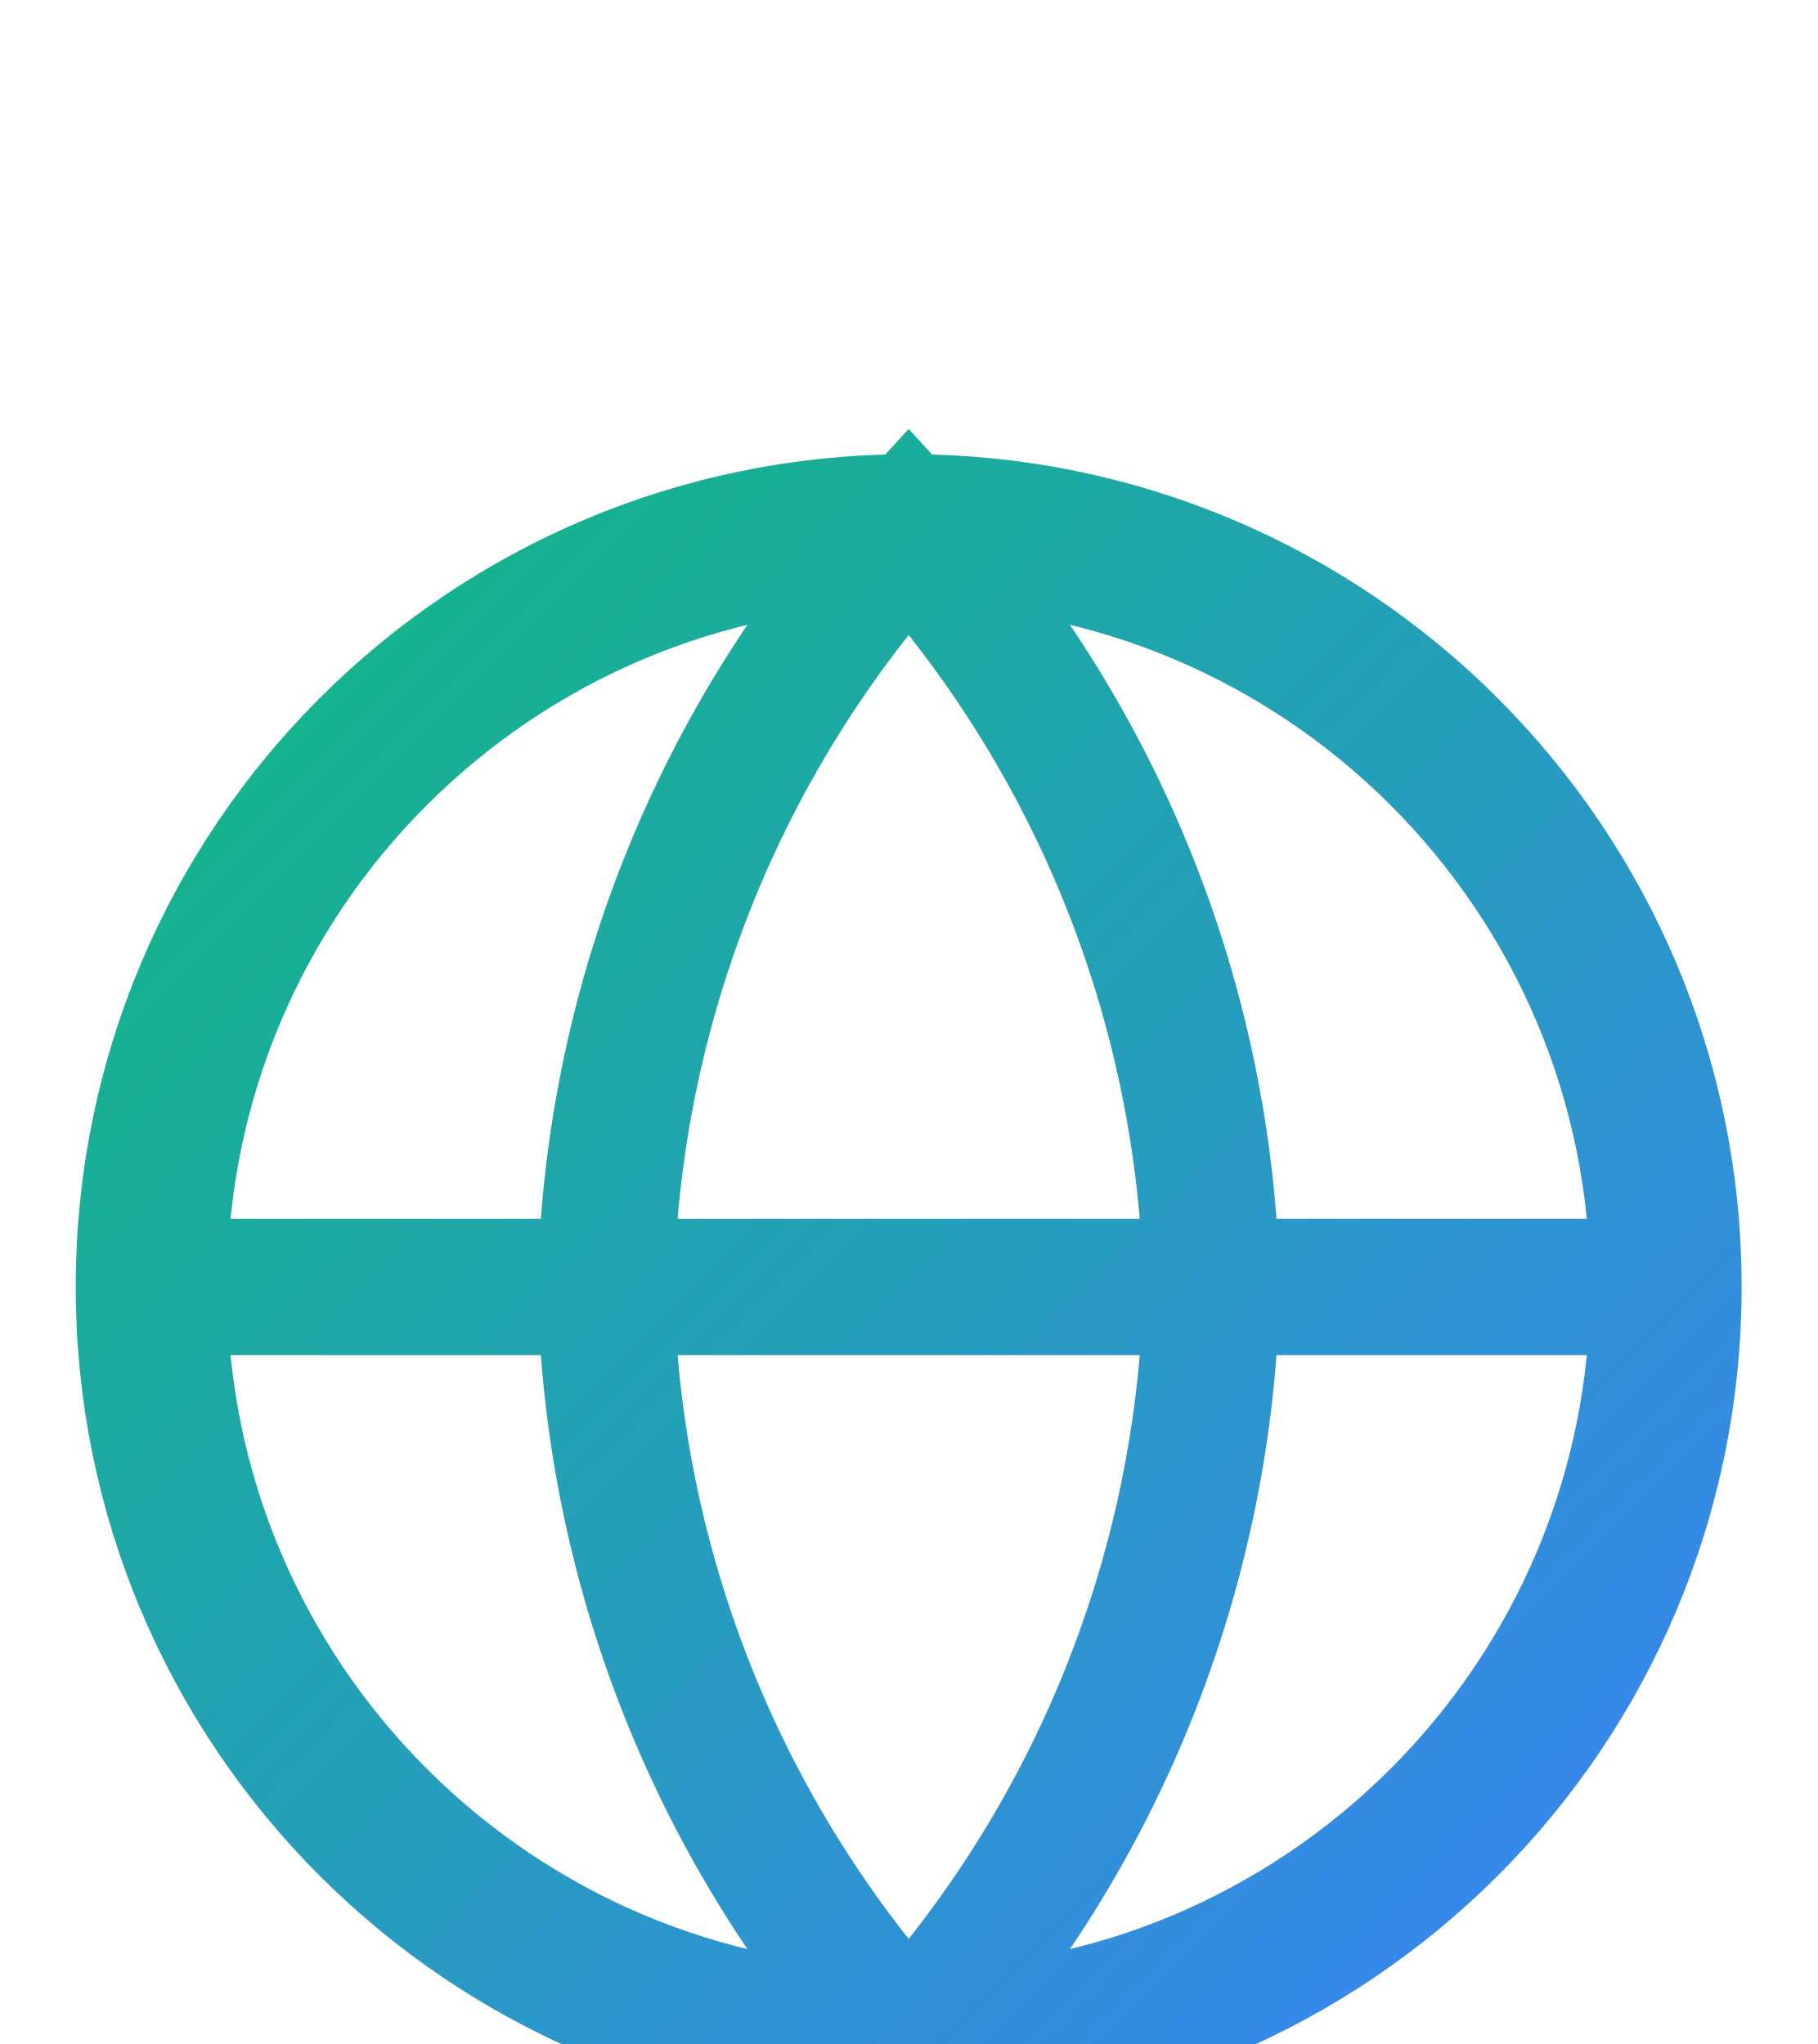
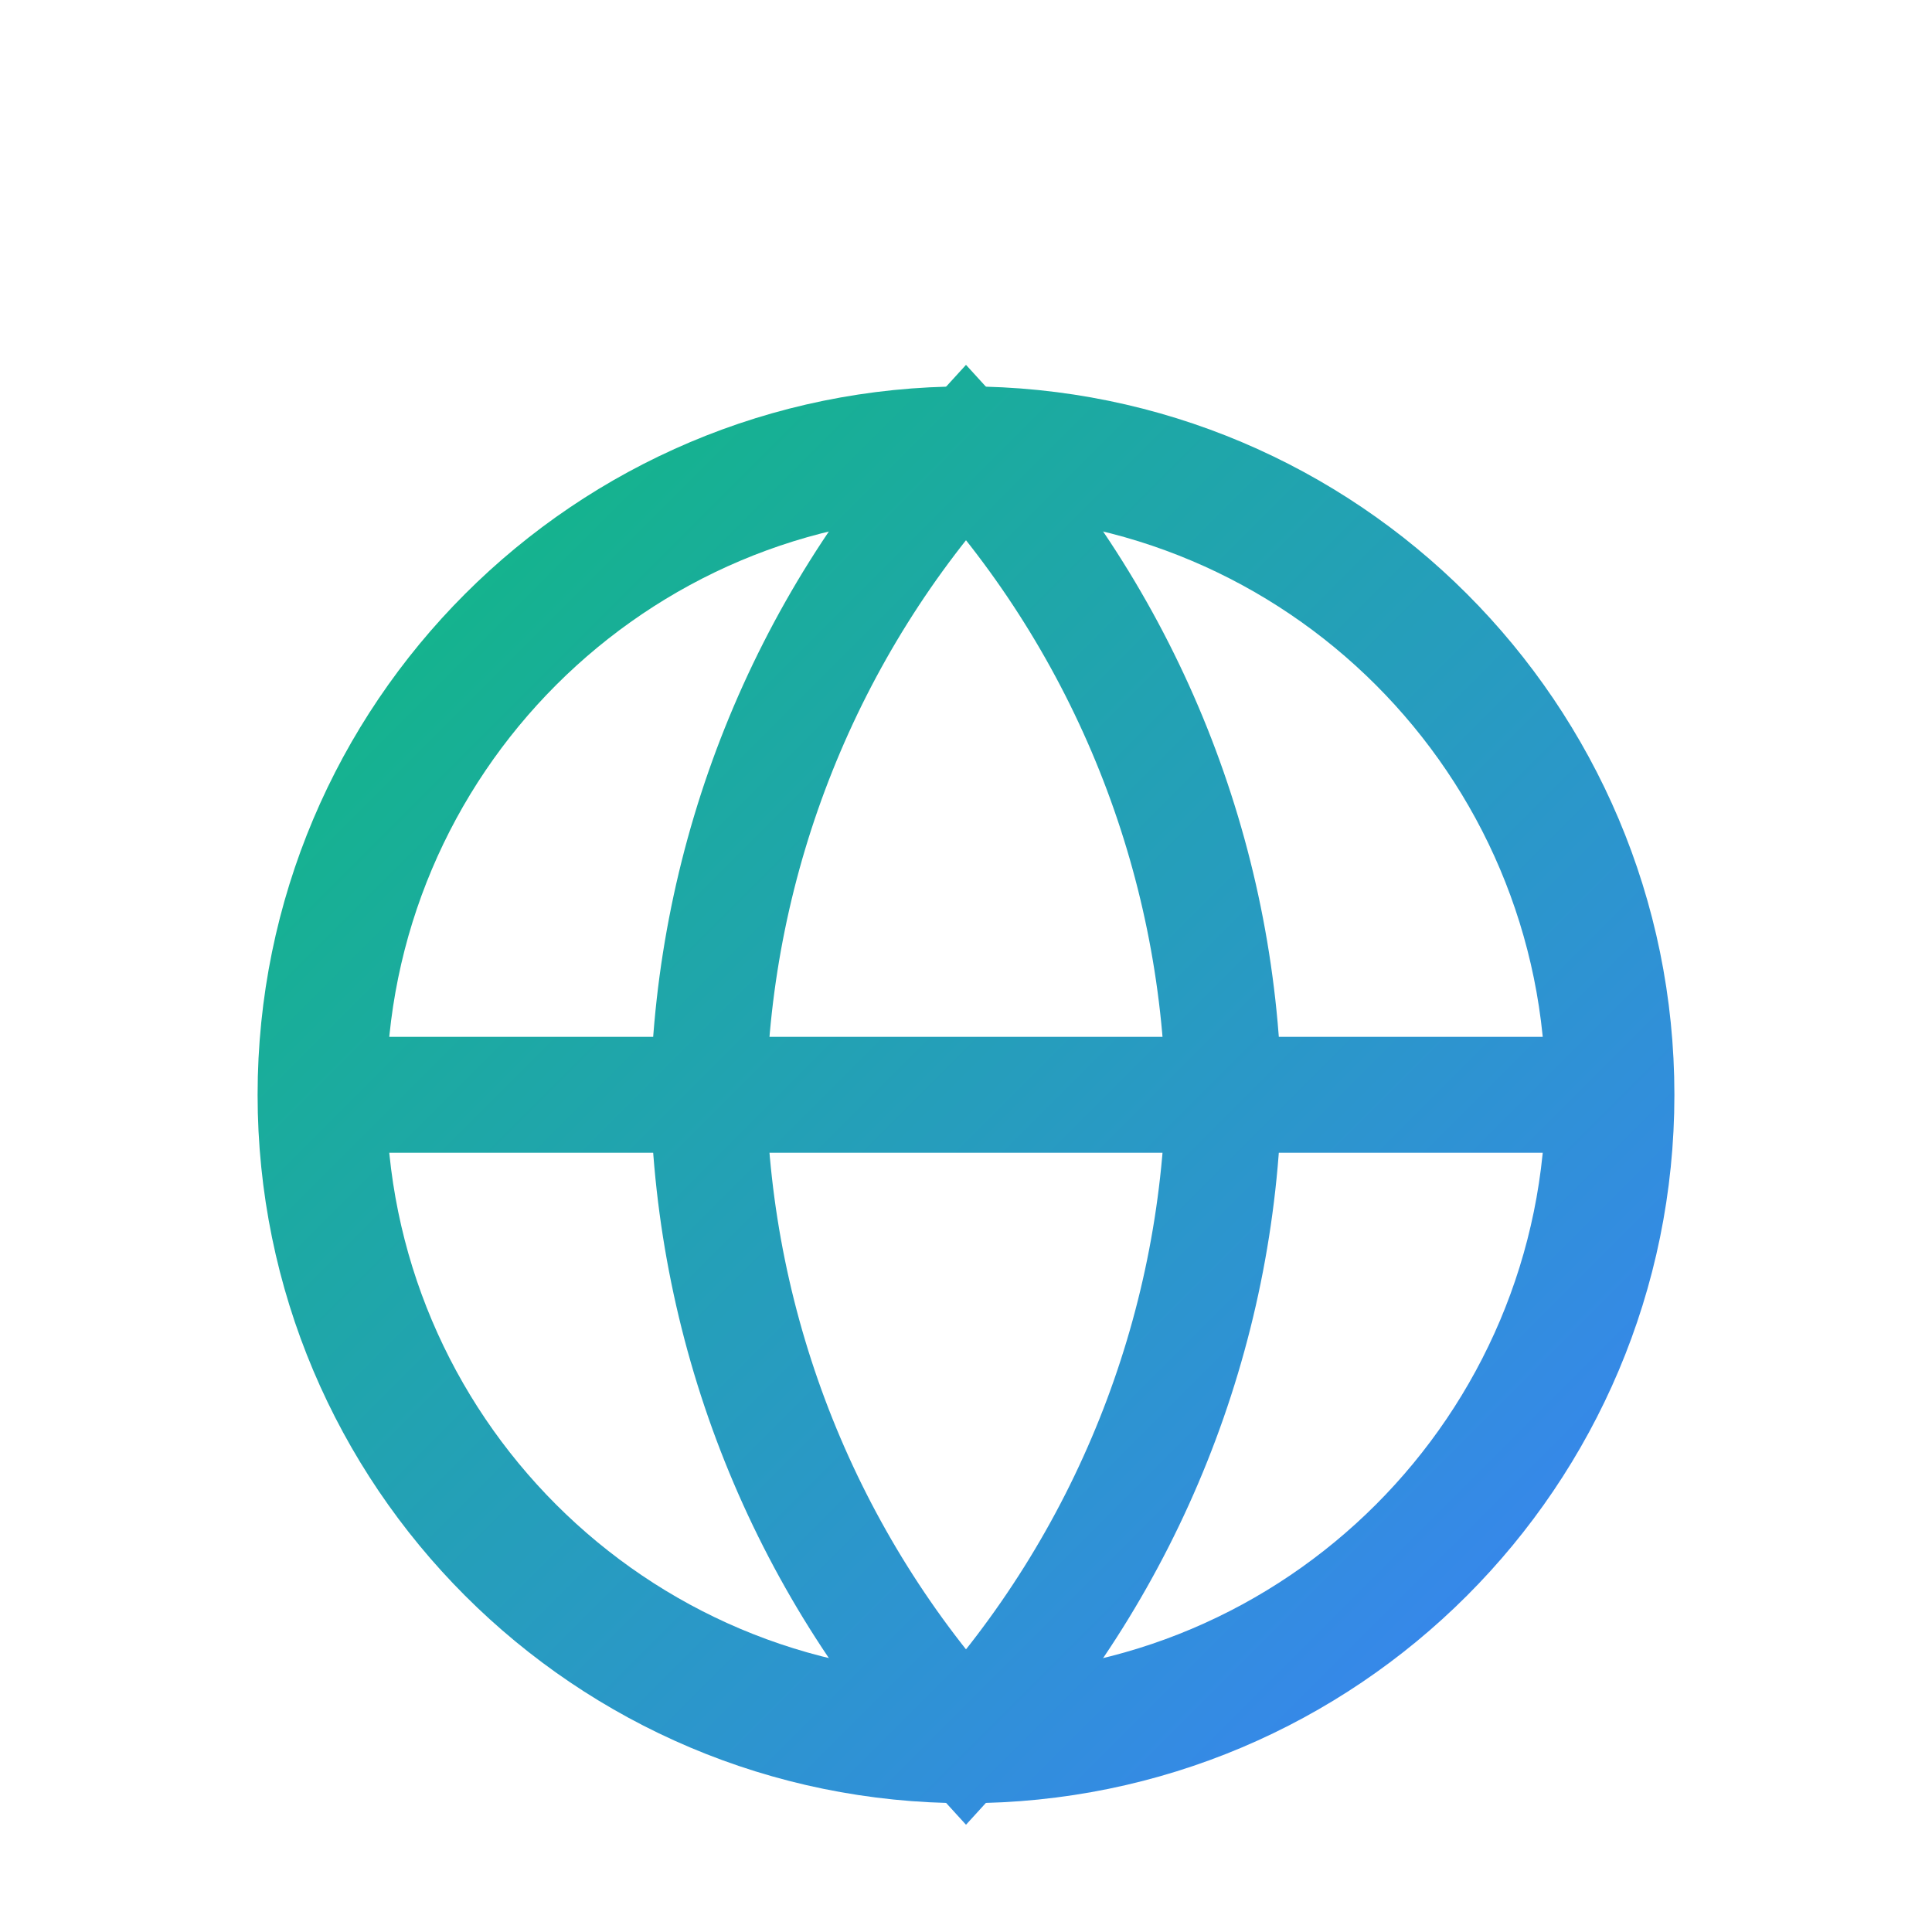
- <svg xmlns="http://www.w3.org/2000/svg" width="24" height="27" viewBox="0 -5 24 27" fill="none">
+ <svg xmlns="http://www.w3.org/2000/svg" width="30" height="30" viewBox="-3 -5 30 30" fill="none">
  <defs>
    <linearGradient id="grad_web" x1="2" y1="2" x2="22" y2="22" gradientUnits="userSpaceOnUse">
      <stop stop-color="#10B981" />
      <stop offset="1" stop-color="#3B82F6" />
    </linearGradient>
  </defs>
  <circle cx="12" cy="12" r="10" stroke="url(#grad_web)" stroke-width="2" />
  <line x1="2" y1="12" x2="22" y2="12" stroke="url(#grad_web)" stroke-width="1.8" />
  <path d="M12 2a15.3 15.3 0 0 1 4 10 15.3 15.3 0 0 1-4 10 15.3 15.3 0 0 1-4-10 15.3 15.3 0 0 1 4-10z" stroke="url(#grad_web)" stroke-width="1.8" />
</svg>
